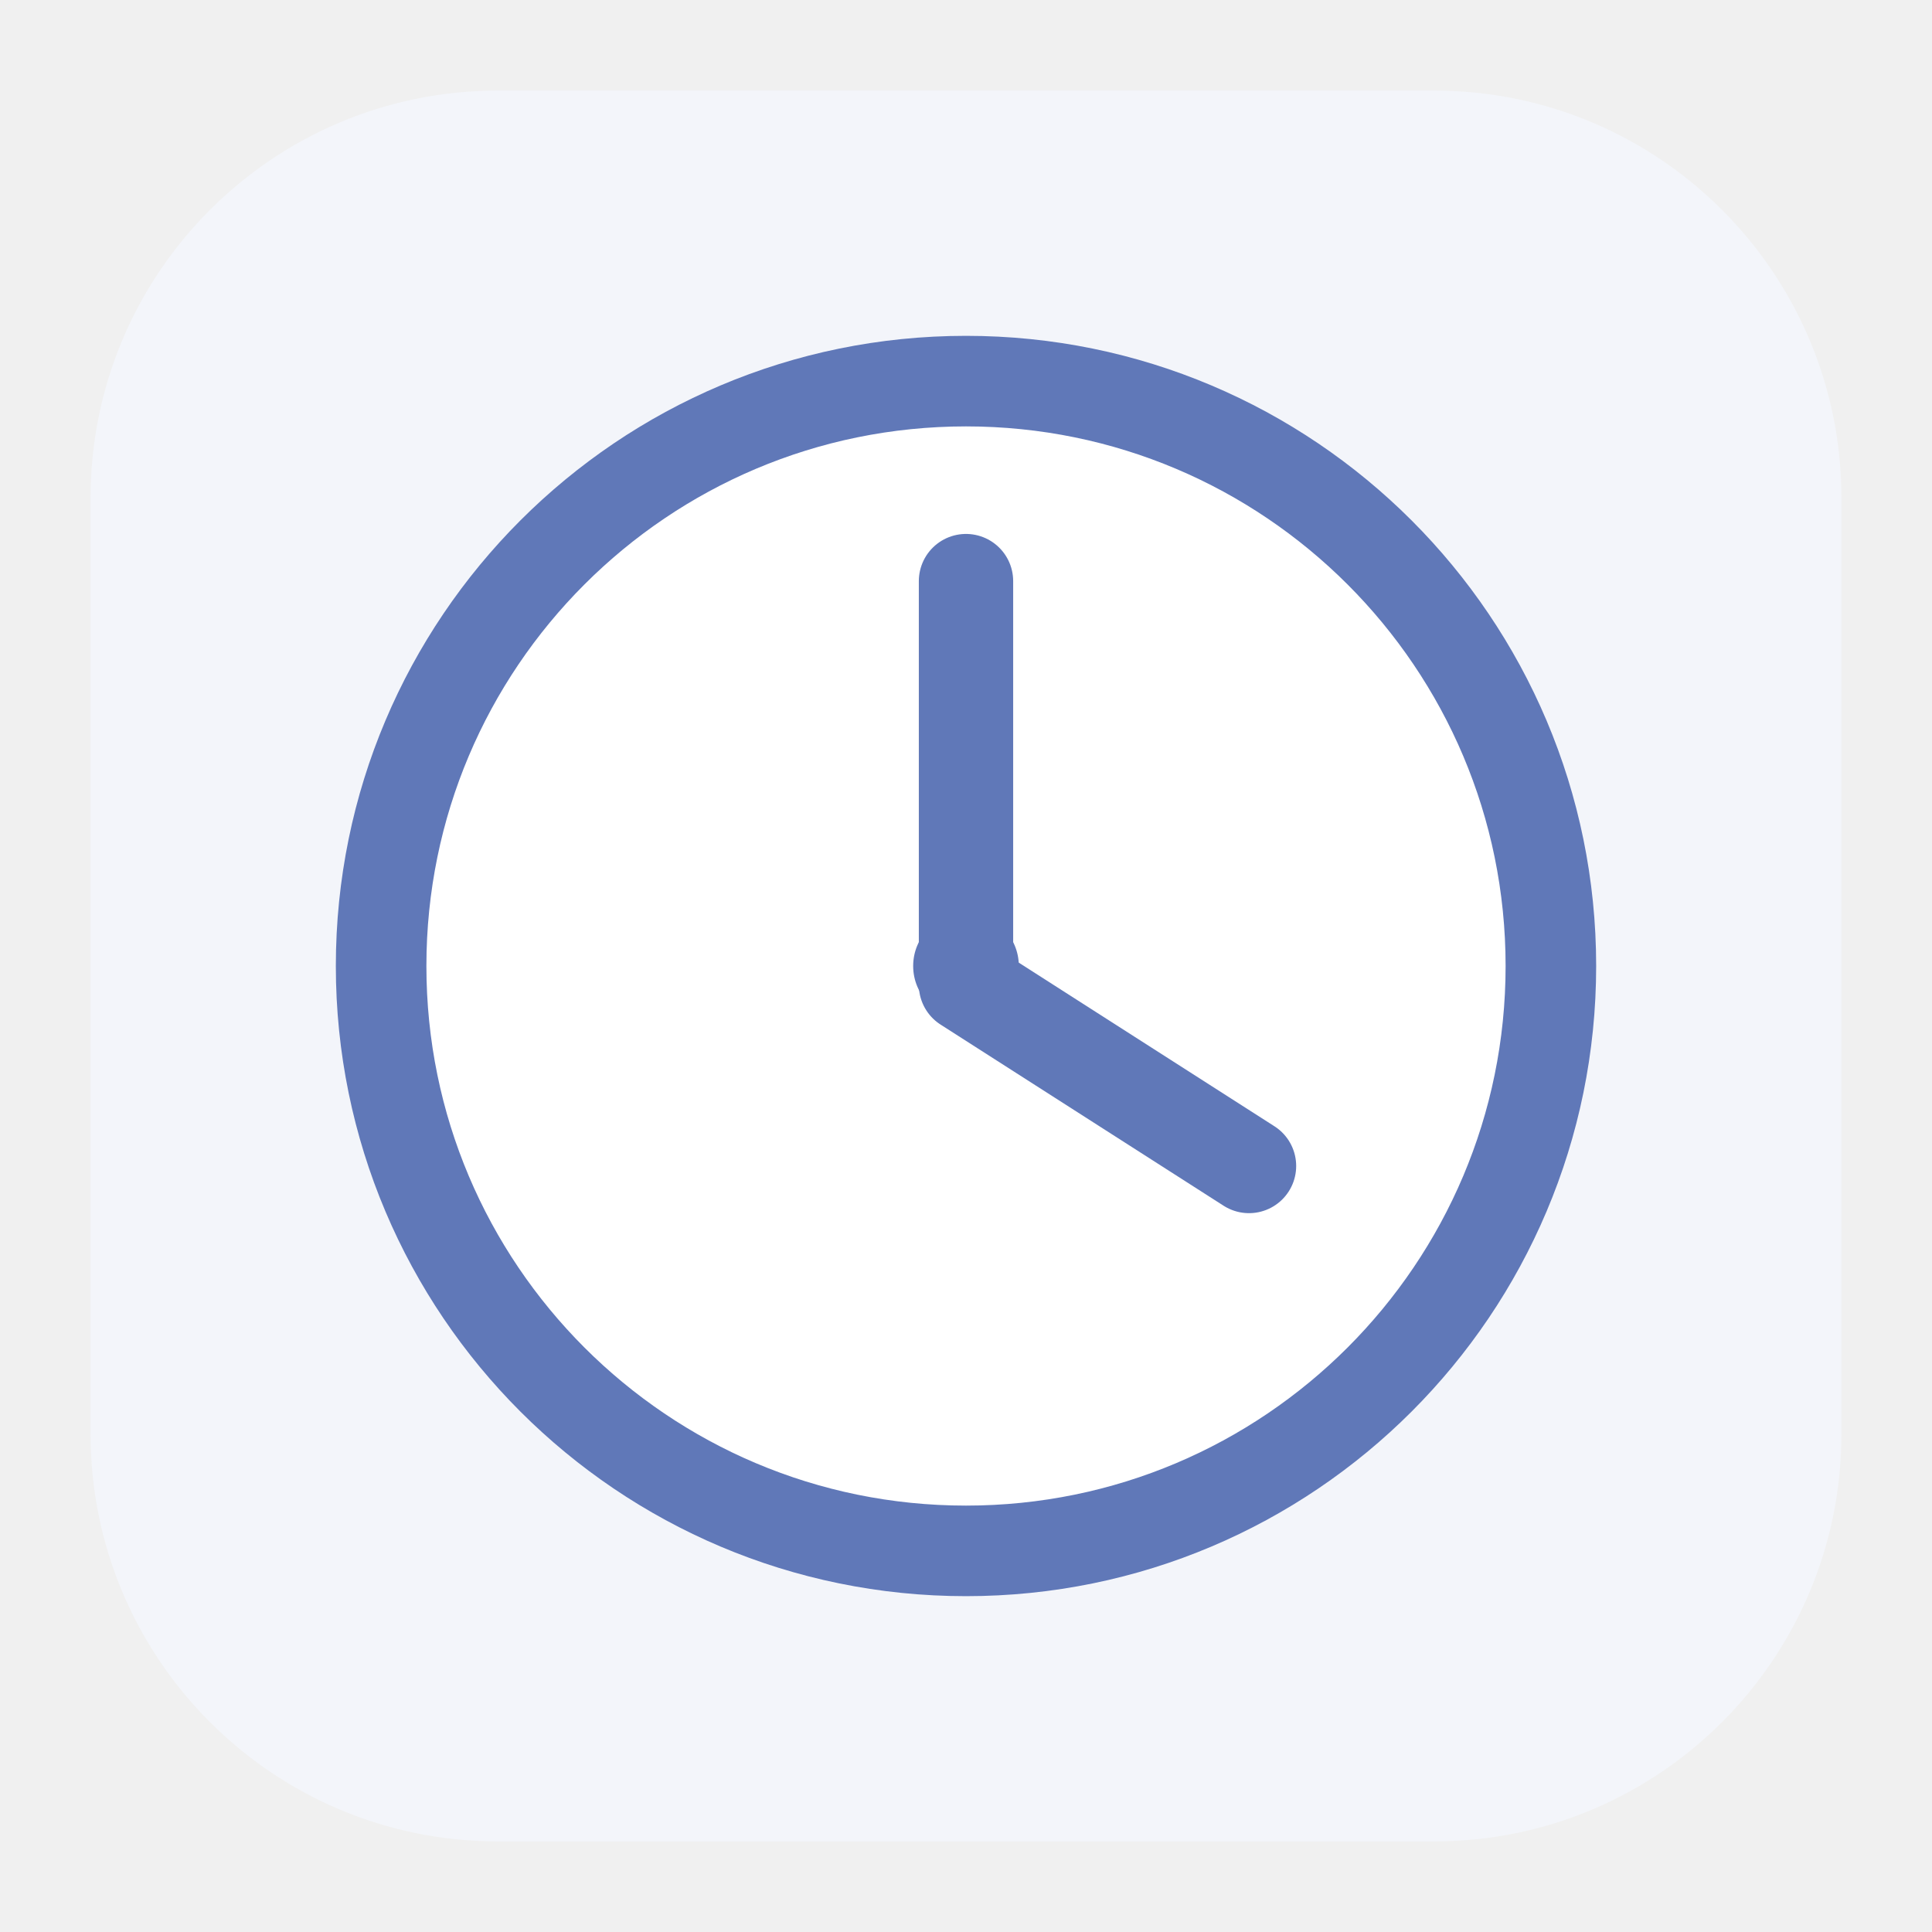
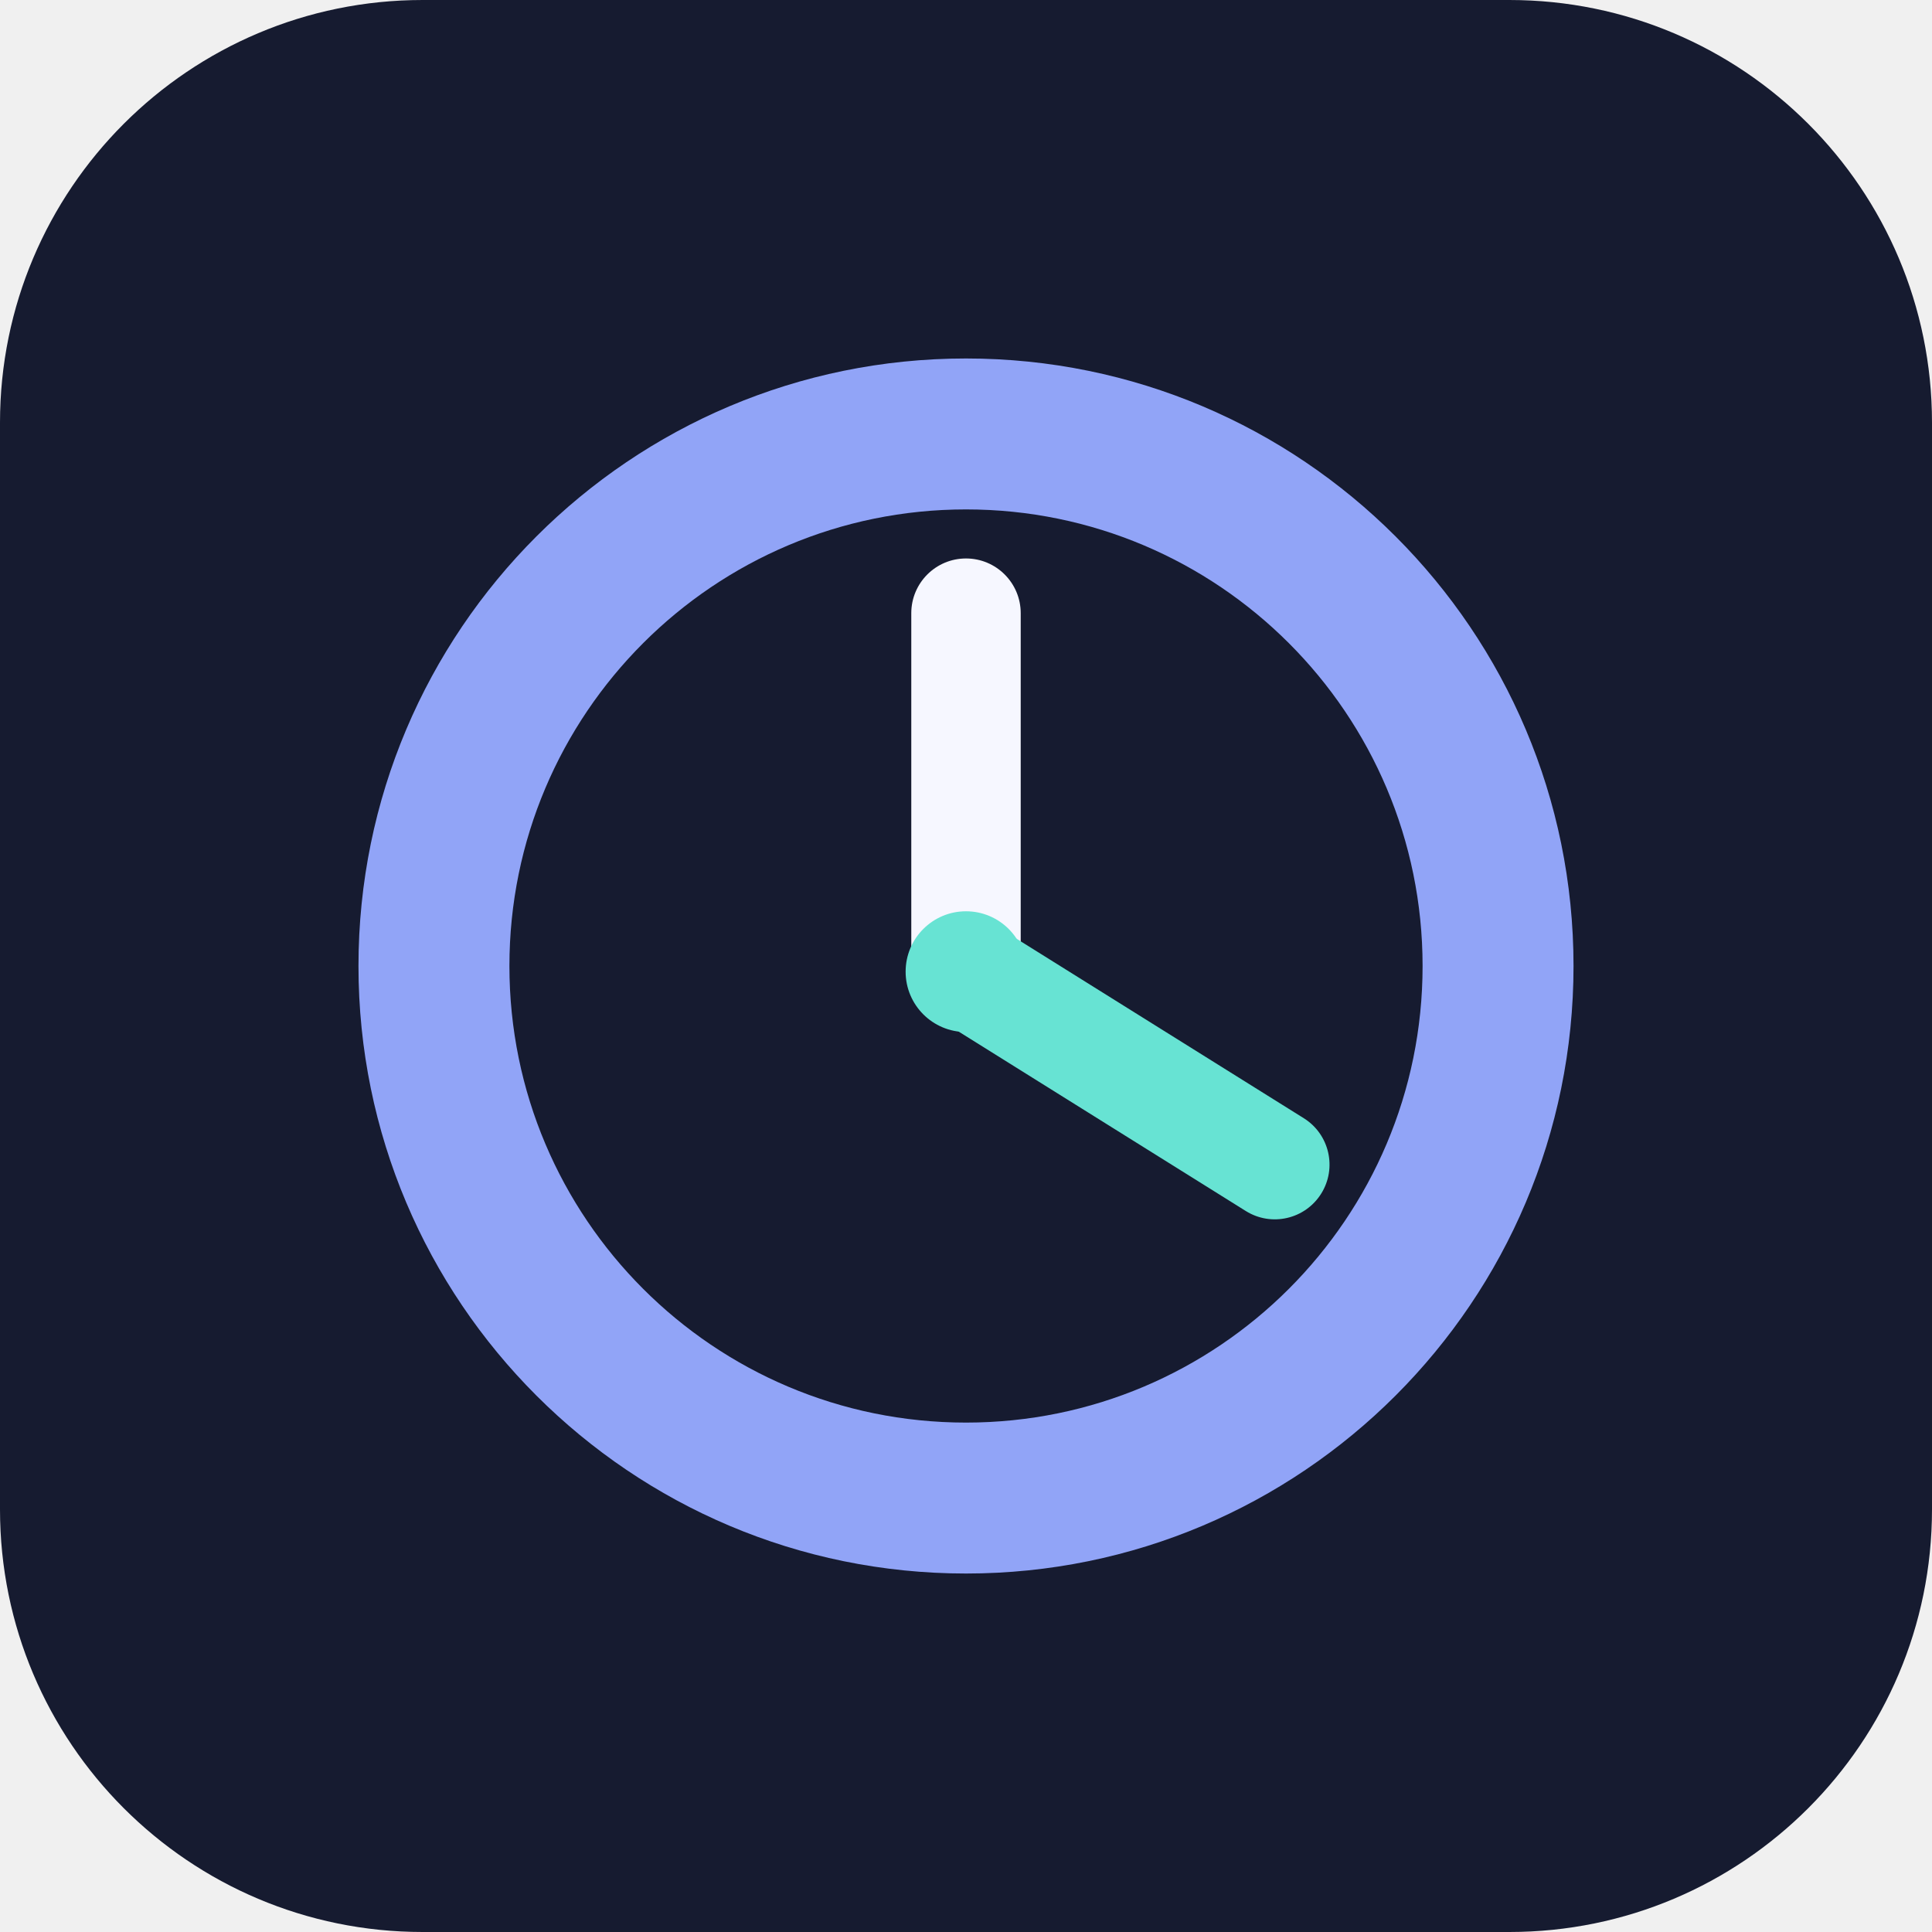
- <svg xmlns="http://www.w3.org/2000/svg" width="512" height="512" viewBox="0 0 512 512">
-   <rect x="24" y="24" width="464" height="464" rx="108" fill="#f3f5fa" />
-   <circle cx="256" cy="256" r="155" fill="#ffffff" stroke="#6078b8" stroke-width="24" />
-   <path d="M256 154v107l75 48" fill="none" stroke="#6078b8" stroke-width="25" stroke-linecap="round" stroke-linejoin="round" />
-   <circle cx="256" cy="256" r="14" fill="#6078b8" />
+ <svg xmlns="http://www.w3.org/2000/svg" width="1024" height="1024" viewBox="0 0 1024 1024" fill="none">
+   <defs>
+     <clipPath id="agenttimeicon-clip">
+       <rect width="1024" height="1024" rx="224" />
+     </clipPath>
+   </defs>
+   <g clip-path="url(#agenttimeicon-clip)">
+     <rect width="1024" height="1024" fill="#161B30" />
+     <path d="M512 190 A322 322 0 1 1 511.999 190 Z M512 270 A242 242 0 1 0 512.001 270 Z" fill="#91A4F7" fill-rule="evenodd" />
+     <rect x="483" y="296" width="58" height="237" rx="29" fill="#F6F7FF" />
+     <rect x="497" y="486" width="237" height="58" rx="29" transform="rotate(32 512 515)" fill="#67E3D3" />
+     <circle cx="512" cy="515" r="32" fill="#67E3D3" />
+   </g>
</svg>
